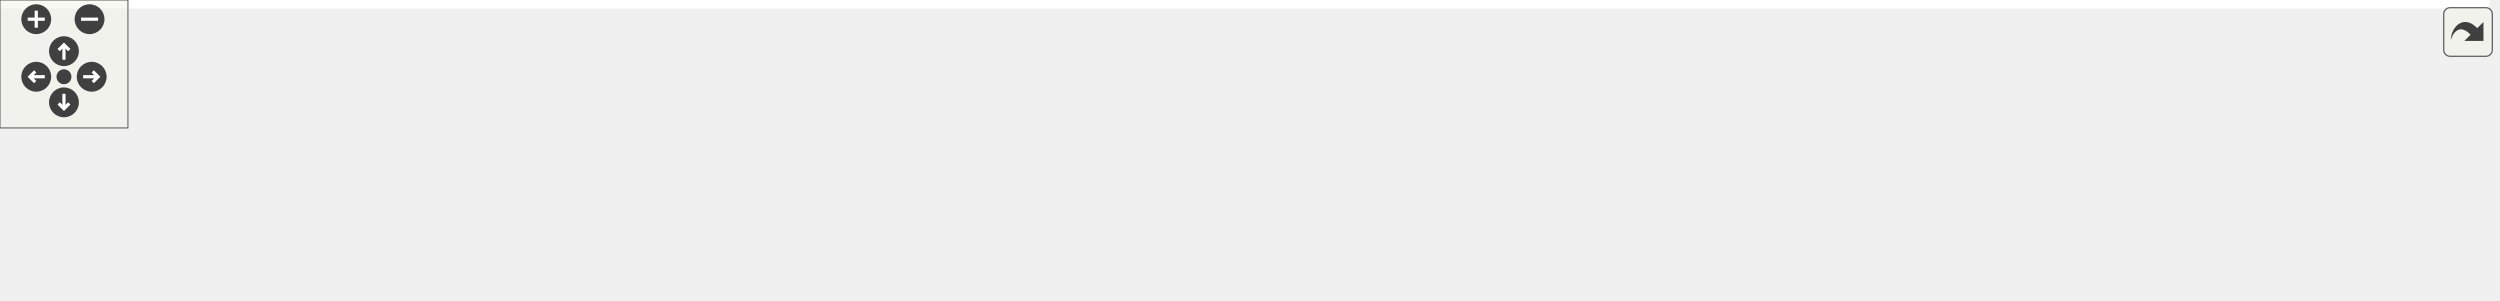
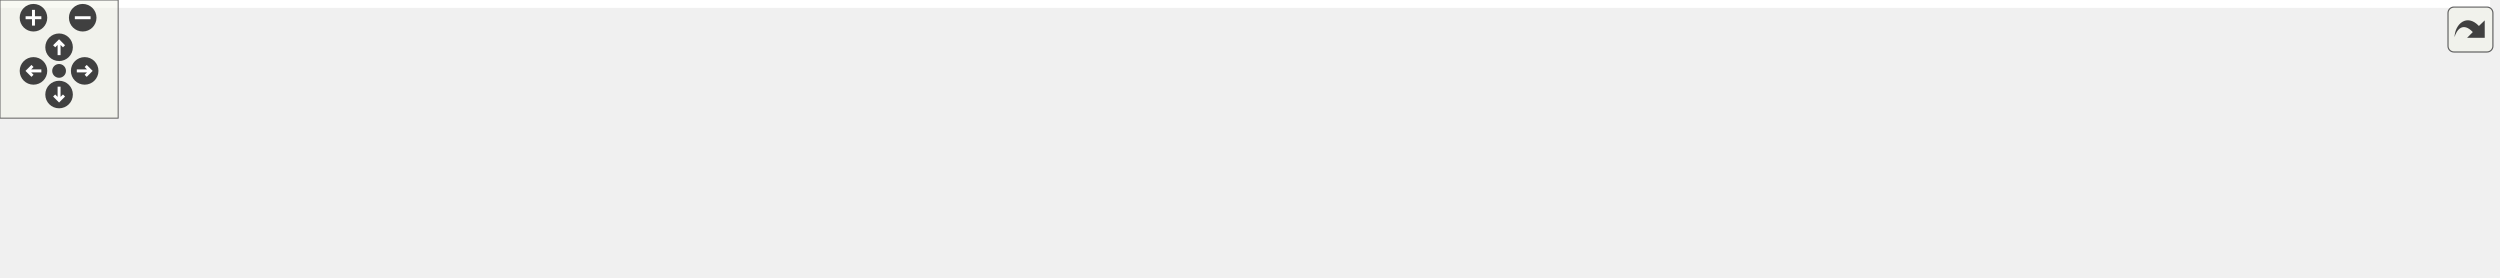
<svg xmlns="http://www.w3.org/2000/svg" xmlns:xlink="http://www.w3.org/1999/xlink" id="main" version="1.1" xml:space="preserve">
  <style type="text/css">
.edge:hover path { stroke: red; }
.edge:hover polygon { stroke: red; fill: red; }
</style>
  <defs>
    <circle id="rim" cx="0" cy="0" r="7" />
    <circle id="rim2" cx="0" cy="0" r="3.5" />
    <g id="zoomPlus">
      <use xlink:href="#rim" fill="#404040">
        <set attributeName="fill" to="#808080" begin="zoomplus.mouseover" end="zoomplus.mouseout" />
      </use>
      <path d="M-4,0h8M0,-4v8" fill="none" stroke="white" stroke-width="1.5" pointer-events="none" />
    </g>
    <g id="zoomMin">
      <use xlink:href="#rim" fill="#404040">
        <set attributeName="fill" to="#808080" begin="zoomminus.mouseover" end="zoomminus.mouseout" />
      </use>
      <path d="M-4,0h8" fill="none" stroke="white" stroke-width="1.5" pointer-events="none" />
    </g>
    <g id="dirArrow">
      <path fill="none" stroke="white" stroke-width="1.5" d="M0,-3.0v7 M-2.5,-0.5L0,-3.0L2.5,-0.5" />
    </g>
    <g id="resetDef">
      <use xlink:href="#rim2" fill="#404040">
        <set attributeName="fill" to="#808080" begin="reset.mouseover" end="reset.mouseout" />
      </use>
    </g>
  </defs>
  <svg id="graph" class="graph">
    <g id="viewport">
-       <polygon fill="white" stroke="transparent" points="-4,4 -4,-80 1167.5,-80 1167.5,4 -4,4" />
+       <polygon fill="white" stroke="transparent" points="-4,4 -4,-80 1264.5,-80 1264.5,4 -4,4" />
      <g id="node1" class="node">
        <g id="a_node1">
          <a xlink:title=" ">
-             <polygon fill="#bfbfbf" stroke="black" points="547,-56.5 547,-75.5 611,-75.5 611,-56.5 547,-56.5" />
-             <text text-anchor="middle" x="579" y="-63.5" font-family="Helvetica,sans-Serif" font-size="10.00">clutchlog.h</text>
+             <polygon fill="#bfbfbf" stroke="black" points="595,-56.5 595,-75.5 659,-75.5 659,-56.5 595,-56.5" />
+             <text text-anchor="middle" x="627" y="-63.5" font-family="Helvetica,sans-Serif" font-size="10.00">clutchlog.h</text>
          </a>
        </g>
      </g>
      <g id="node2" class="node">
        <g id="a_node2">
          <a xlink:href="t-assert_8cpp_source.html" target="_top" xlink:title=" ">
            <polygon fill="white" stroke="black" points="0,-0.5 0,-19.5 68,-19.5 68,-0.5 0,-0.5" />
            <text text-anchor="middle" x="34" y="-7.5" font-family="Helvetica,sans-Serif" font-size="10.00">t-assert.cpp</text>
          </a>
        </g>
      </g>
      <g id="edge1" class="edge">
-         <path fill="none" stroke="midnightblue" d="M536.61,-62.88C449.93,-58.17 246.28,-45.21 77,-20 74.13,-19.57 71.17,-19.07 68.2,-18.54" />
-         <polygon fill="midnightblue" stroke="midnightblue" points="536.67,-66.39 546.84,-63.42 537.04,-59.4 536.67,-66.39" />
+         <path fill="none" stroke="midnightblue" d="M584.84,-63.34C492.44,-59.32 265.3,-47.3 77,-20 74.13,-19.58 71.17,-19.09 68.2,-18.56" />
+         <polygon fill="midnightblue" stroke="midnightblue" points="584.77,-66.85 594.91,-63.77 585.07,-59.85 584.77,-66.85" />
      </g>
      <g id="node3" class="node">
        <g id="a_node3">
          <a xlink:href="t-color_8cpp_source.html" target="_top" xlink:title=" ">
            <polygon fill="white" stroke="black" points="86,-0.5 86,-19.5 148,-19.5 148,-0.5 86,-0.5" />
            <text text-anchor="middle" x="117" y="-7.5" font-family="Helvetica,sans-Serif" font-size="10.00">t-color.cpp</text>
          </a>
        </g>
      </g>
      <g id="edge2" class="edge">
-         <path fill="none" stroke="midnightblue" d="M536.64,-62.1C460.36,-56.53 294.99,-42.8 157,-20 154.19,-19.54 151.28,-19 148.38,-18.42" />
-         <polygon fill="midnightblue" stroke="midnightblue" points="536.58,-65.61 546.8,-62.84 537.08,-58.63 536.58,-65.61" />
+         <path fill="none" stroke="midnightblue" d="M584.92,-62.75C502.42,-57.95 313.8,-45.04 157,-20 154.19,-19.55 151.28,-19.02 148.37,-18.45" />
+         <polygon fill="midnightblue" stroke="midnightblue" points="584.73,-66.25 594.91,-63.32 585.13,-59.26 584.73,-66.25" />
      </g>
      <g id="node4" class="node">
        <g id="a_node4">
          <a xlink:href="t-color16_m_8cpp_source.html" target="_top" xlink:title=" ">
            <polygon fill="white" stroke="black" points="166.5,-0.5 166.5,-19.5 247.5,-19.5 247.5,-0.5 166.5,-0.5" />
            <text text-anchor="middle" x="207" y="-7.5" font-family="Helvetica,sans-Serif" font-size="10.00">t-color16M.cpp</text>
          </a>
        </g>
      </g>
      <g id="edge3" class="edge">
-         <path fill="none" stroke="midnightblue" d="M536.84,-59.64C475.25,-51.7 357.11,-36 257,-20 253.95,-19.51 250.8,-18.99 247.64,-18.45" />
-         <polygon fill="midnightblue" stroke="midnightblue" points="536.58,-63.14 546.95,-60.94 537.47,-56.2 536.58,-63.14" />
+         <path fill="none" stroke="midnightblue" d="M584.73,-60.65C515.89,-53.4 375.38,-37.84 257,-20 253.95,-19.54 250.79,-19.04 247.63,-18.51" />
+         <polygon fill="midnightblue" stroke="midnightblue" points="584.44,-64.14 594.75,-61.7 585.17,-57.18 584.44,-64.14" />
      </g>
      <g id="node5" class="node">
        <g id="a_node5">
          <a xlink:href="t-color256_8cpp_source.html" target="_top" xlink:title=" ">
            <polygon fill="white" stroke="black" points="266,-0.5 266,-19.5 344,-19.5 344,-0.5 266,-0.5" />
            <text text-anchor="middle" x="305" y="-7.5" font-family="Helvetica,sans-Serif" font-size="10.00">t-color256.cpp</text>
          </a>
        </g>
      </g>
      <g id="edge4" class="edge">
-         <path fill="none" stroke="midnightblue" d="M536.76,-56.68C484.23,-46.32 395.24,-28.78 344.17,-18.72" />
-         <polygon fill="midnightblue" stroke="midnightblue" points="536.27,-60.15 546.76,-58.65 537.63,-53.28 536.27,-60.15" />
+         <path fill="none" stroke="midnightblue" d="M584.7,-58.36C530.84,-49.83 434.9,-34.4 353,-20 350.08,-19.49 347.06,-18.94 344.02,-18.39" />
+         <polygon fill="midnightblue" stroke="midnightblue" points="584.48,-61.86 594.9,-59.97 585.57,-54.95 584.48,-61.86" />
      </g>
      <g id="node6" class="node">
        <g id="a_node6">
          <a xlink:href="t-demo-extravagant_8cpp_source.html" target="_top" xlink:title=" ">
            <polygon fill="white" stroke="black" points="362.5,-0.5 362.5,-19.5 481.5,-19.5 481.5,-0.5 362.5,-0.5" />
            <text text-anchor="middle" x="422" y="-7.5" font-family="Helvetica,sans-Serif" font-size="10.00">t-demo-extravagant.cpp</text>
          </a>
        </g>
      </g>
      <g id="edge5" class="edge">
-         <path fill="none" stroke="midnightblue" d="M544.61,-53.17C515.05,-43 473.13,-28.59 446.76,-19.52" />
-         <polygon fill="midnightblue" stroke="midnightblue" points="543.53,-56.5 554.12,-56.44 545.8,-49.88 543.53,-56.5" />
+         <path fill="none" stroke="midnightblue" d="M585.06,-53.95C546.4,-43.77 489.81,-28.86 454.48,-19.56" />
+         <polygon fill="midnightblue" stroke="midnightblue" points="584.41,-57.4 594.97,-56.56 586.19,-50.63 584.41,-57.4" />
      </g>
      <g id="node7" class="node">
        <g id="a_node7">
          <a xlink:href="t-demo_8cpp_source.html" target="_top" xlink:title=" ">
            <polygon fill="white" stroke="black" points="499.5,-0.5 499.5,-19.5 564.5,-19.5 564.5,-0.5 499.5,-0.5" />
            <text text-anchor="middle" x="532" y="-7.5" font-family="Helvetica,sans-Serif" font-size="10.00">t-demo.cpp</text>
          </a>
        </g>
      </g>
      <g id="edge6" class="edge">
-         <path fill="none" stroke="midnightblue" d="M564.58,-48.43C556.34,-38.97 546.35,-27.48 539.62,-19.75" />
-         <polygon fill="midnightblue" stroke="midnightblue" points="562.03,-50.84 571.24,-56.08 567.31,-46.24 562.03,-50.84" />
+         <path fill="none" stroke="midnightblue" d="M602.68,-51.18C585.2,-41.24 562.17,-28.15 547.23,-19.65" />
+         <polygon fill="midnightblue" stroke="midnightblue" points="601.31,-54.43 611.74,-56.32 604.77,-48.34 601.31,-54.43" />
      </g>
      <g id="node8" class="node">
        <g id="a_node8">
          <a xlink:href="t-depth-delta_8cpp_source.html" target="_top" xlink:title=" ">
            <polygon fill="white" stroke="black" points="582.5,-0.5 582.5,-19.5 671.5,-19.5 671.5,-0.5 582.5,-0.5" />
            <text text-anchor="middle" x="627" y="-7.5" font-family="Helvetica,sans-Serif" font-size="10.00">t-depth-delta.cpp</text>
          </a>
        </g>
      </g>
      <g id="edge7" class="edge">
-         <path fill="none" stroke="midnightblue" d="M593.73,-48.43C602.14,-38.97 612.35,-27.48 619.22,-19.75" />
-         <polygon fill="midnightblue" stroke="midnightblue" points="590.95,-46.28 586.93,-56.08 596.19,-50.93 590.95,-46.28" />
+         <path fill="none" stroke="midnightblue" d="M627,-45.8C627,-36.91 627,-26.78 627,-19.75" />
+         <polygon fill="midnightblue" stroke="midnightblue" points="623.5,-46.08 627,-56.08 630.5,-46.08 623.5,-46.08" />
      </g>
      <g id="node9" class="node">
        <g id="a_node9">
          <a xlink:href="t-dump_8cpp_source.html" target="_top" xlink:title=" ">
            <polygon fill="white" stroke="black" points="689.5,-0.5 689.5,-19.5 754.5,-19.5 754.5,-0.5 689.5,-0.5" />
            <text text-anchor="middle" x="722" y="-7.5" font-family="Helvetica,sans-Serif" font-size="10.00">t-dump.cpp</text>
          </a>
        </g>
      </g>
      <g id="edge8" class="edge">
-         <path fill="none" stroke="midnightblue" d="M611.03,-52.91C637.91,-42.75 675.64,-28.51 699.45,-19.52" />
-         <polygon fill="midnightblue" stroke="midnightblue" points="609.78,-49.64 601.66,-56.44 612.25,-56.19 609.78,-49.64" />
+         <path fill="none" stroke="midnightblue" d="M651.32,-51.18C668.8,-41.24 691.83,-28.15 706.77,-19.65" />
+         <polygon fill="midnightblue" stroke="midnightblue" points="649.23,-48.34 642.26,-56.32 652.69,-54.43 649.23,-48.34" />
      </g>
      <g id="node10" class="node">
        <g id="a_node10">
-           <a xlink:href="t-fmt-constructors_8cpp_source.html" target="_top" xlink:title=" ">
-             <polygon fill="white" stroke="black" points="772.5,-0.5 772.5,-19.5 885.5,-19.5 885.5,-0.5 772.5,-0.5" />
-             <text text-anchor="middle" x="829" y="-7.5" font-family="Helvetica,sans-Serif" font-size="10.00">t-fmt-constructors.cpp</text>
+           <a xlink:href="t-filename_8cpp_source.html" target="_top" xlink:title=" ">
+             <polygon fill="white" stroke="black" points="773,-0.5 773,-19.5 851,-19.5 851,-0.5 773,-0.5" />
+             <text text-anchor="middle" x="812" y="-7.5" font-family="Helvetica,sans-Serif" font-size="10.00">t-filename.cpp</text>
          </a>
        </g>
      </g>
      <g id="edge9" class="edge">
-         <path fill="none" stroke="midnightblue" d="M621.04,-55.92C668.05,-45.77 743.61,-29.44 789.54,-19.52" />
-         <polygon fill="midnightblue" stroke="midnightblue" points="620.21,-52.52 611.17,-58.05 621.68,-59.36 620.21,-52.52" />
+         <path fill="none" stroke="midnightblue" d="M666.17,-53.57C701.07,-43.38 751.35,-28.7 782.82,-19.52" />
+         <polygon fill="midnightblue" stroke="midnightblue" points="664.93,-50.28 656.31,-56.44 666.89,-57 664.93,-50.28" />
      </g>
      <g id="node11" class="node">
        <g id="a_node11">
-           <a xlink:href="t-hash-color_8cpp_source.html" target="_top" xlink:title=" ">
-             <polygon fill="white" stroke="black" points="904,-0.5 904,-19.5 990,-19.5 990,-0.5 904,-0.5" />
-             <text text-anchor="middle" x="947" y="-7.5" font-family="Helvetica,sans-Serif" font-size="10.00">t-hash-color.cpp</text>
+           <a xlink:href="t-fmt-constructors_8cpp_source.html" target="_top" xlink:title=" ">
+             <polygon fill="white" stroke="black" points="869.5,-0.5 869.5,-19.5 982.5,-19.5 982.5,-0.5 869.5,-0.5" />
+             <text text-anchor="middle" x="926" y="-7.5" font-family="Helvetica,sans-Serif" font-size="10.00">t-fmt-constructors.cpp</text>
          </a>
        </g>
      </g>
      <g id="edge10" class="edge">
-         <path fill="none" stroke="midnightblue" d="M621.32,-59.38C682,-51.24 797.2,-35.42 895,-20 897.9,-19.54 900.88,-19.06 903.89,-18.56" />
-         <polygon fill="midnightblue" stroke="midnightblue" points="620.79,-55.92 611.35,-60.72 621.72,-62.86 620.79,-55.92" />
+         <path fill="none" stroke="midnightblue" d="M669.45,-57.33C724.82,-47.33 821.37,-29.9 878.93,-19.5" />
+         <polygon fill="midnightblue" stroke="midnightblue" points="668.5,-53.95 659.28,-59.17 669.75,-60.84 668.5,-53.95" />
      </g>
      <g id="node12" class="node">
        <g id="a_node12">
-           <a xlink:href="t-log_8cpp_source.html" target="_top" xlink:title=" ">
-             <polygon fill="white" stroke="black" points="1008,-0.5 1008,-19.5 1062,-19.5 1062,-0.5 1008,-0.5" />
-             <text text-anchor="middle" x="1035" y="-7.5" font-family="Helvetica,sans-Serif" font-size="10.00">t-log.cpp</text>
+           <a xlink:href="t-hash-color_8cpp_source.html" target="_top" xlink:title=" ">
+             <polygon fill="white" stroke="black" points="1001,-0.5 1001,-19.5 1087,-19.5 1087,-0.5 1001,-0.5" />
+             <text text-anchor="middle" x="1044" y="-7.5" font-family="Helvetica,sans-Serif" font-size="10.00">t-hash-color.cpp</text>
          </a>
        </g>
      </g>
      <g id="edge11" class="edge">
-         <path fill="none" stroke="midnightblue" d="M621.21,-62.42C697.22,-57.33 861.94,-44.35 999,-20 1001.92,-19.48 1004.95,-18.86 1007.96,-18.19" />
-         <polygon fill="midnightblue" stroke="midnightblue" points="620.84,-58.93 611.09,-63.08 621.3,-65.92 620.84,-58.93" />
+         <path fill="none" stroke="midnightblue" d="M669.63,-60.43C737.85,-52.95 875.69,-37.22 992,-20 994.9,-19.57 997.89,-19.11 1000.9,-18.63" />
+         <polygon fill="midnightblue" stroke="midnightblue" points="668.86,-56.99 659.3,-61.55 669.62,-63.95 668.86,-56.99" />
      </g>
      <g id="node13" class="node">
        <g id="a_node13">
+           <a xlink:href="t-log_8cpp_source.html" target="_top" xlink:title=" ">
+             <polygon fill="white" stroke="black" points="1105,-0.5 1105,-19.5 1159,-19.5 1159,-0.5 1105,-0.5" />
+             <text text-anchor="middle" x="1132" y="-7.5" font-family="Helvetica,sans-Serif" font-size="10.00">t-log.cpp</text>
+           </a>
+         </g>
+       </g>
+       <g id="edge12" class="edge">
+         <path fill="none" stroke="midnightblue" d="M669.3,-63.06C751.85,-58.81 940,-46.83 1096,-20 1098.92,-19.5 1101.95,-18.89 1104.97,-18.22" />
+         <polygon fill="midnightblue" stroke="midnightblue" points="668.88,-59.58 659.06,-63.58 669.23,-66.57 668.88,-59.58" />
+       </g>
+       <g id="node14" class="node">
+         <g id="a_node14">
          <a xlink:href="t-one-line-if_8cpp_source.html" target="_top" xlink:title=" ">
-             <polygon fill="white" stroke="black" points="1080.5,-0.5 1080.5,-19.5 1163.5,-19.5 1163.5,-0.5 1080.5,-0.5" />
-             <text text-anchor="middle" x="1122" y="-7.5" font-family="Helvetica,sans-Serif" font-size="10.00">t-one-line-if.cpp</text>
-           </a>
-         </g>
-       </g>
-       <g id="edge12" class="edge">
-         <path fill="none" stroke="midnightblue" d="M621.11,-62.34C706.3,-56.69 905.12,-42.18 1071,-20 1074.03,-19.59 1077.15,-19.14 1080.3,-18.65" />
-         <polygon fill="midnightblue" stroke="midnightblue" points="620.8,-58.85 611.05,-63 621.26,-65.84 620.8,-58.85" />
+             <polygon fill="white" stroke="black" points="1177.5,-0.5 1177.5,-19.5 1260.5,-19.5 1260.5,-0.5 1177.5,-0.5" />
+             <text text-anchor="middle" x="1219" y="-7.5" font-family="Helvetica,sans-Serif" font-size="10.00">t-one-line-if.cpp</text>
+           </a>
+         </g>
+       </g>
+       <g id="edge13" class="edge">
+         <path fill="none" stroke="midnightblue" d="M669.35,-62.8C760.71,-57.77 983.02,-43.96 1168,-20 1171.03,-19.61 1174.16,-19.16 1177.3,-18.68" />
+         <polygon fill="midnightblue" stroke="midnightblue" points="668.92,-59.32 659.12,-63.36 669.3,-66.31 668.92,-59.32" />
      </g>
    </g>
  </svg>
  <g id="navigator" transform="translate(0 0)" fill="#404254">
    <rect fill="#f2f5e9" fill-opacity="0.5" stroke="#606060" stroke-width=".5" x="0" y="0" width="60" height="60" />
    <use id="zoomplus" xlink:href="#zoomPlus" x="17" y="9" />
    <use id="zoomminus" xlink:href="#zoomMin" x="42" y="9" />
    <use id="reset" xlink:href="#resetDef" x="30" y="36" />
    <g id="arrowUp" xlink:href="#dirArrow" transform="translate(30 24)">
      <use xlink:href="#rim" fill="#404040">
        <set attributeName="fill" to="#808080" begin="arrowUp.mouseover" end="arrowUp.mouseout" />
      </use>
      <path fill="none" stroke="white" stroke-width="1.5" d="M0,-3.0v7 M-2.5,-0.5L0,-3.0L2.5,-0.5" />
    </g>
    <g id="arrowRight" xlink:href="#dirArrow" transform="rotate(90) translate(36 -43)">
      <use xlink:href="#rim" fill="#404040">
        <set attributeName="fill" to="#808080" begin="arrowRight.mouseover" end="arrowRight.mouseout" />
      </use>
      <path fill="none" stroke="white" stroke-width="1.5" d="M0,-3.0v7 M-2.5,-0.5L0,-3.0L2.5,-0.5" />
    </g>
    <g id="arrowDown" xlink:href="#dirArrow" transform="rotate(180) translate(-30 -48)">
      <use xlink:href="#rim" fill="#404040">
        <set attributeName="fill" to="#808080" begin="arrowDown.mouseover" end="arrowDown.mouseout" />
      </use>
      <path fill="none" stroke="white" stroke-width="1.5" d="M0,-3.0v7 M-2.5,-0.5L0,-3.0L2.5,-0.5" />
    </g>
    <g id="arrowLeft" xlink:href="#dirArrow" transform="rotate(270) translate(-36 17)">
      <use xlink:href="#rim" fill="#404040">
        <set attributeName="fill" to="#808080" begin="arrowLeft.mouseover" end="arrowLeft.mouseout" />
      </use>
      <path fill="none" stroke="white" stroke-width="1.5" d="M0,-3.0v7 M-2.5,-0.5L0,-3.0L2.5,-0.5" />
    </g>
  </g>
  <svg viewBox="0 0 15 15" width="100%" height="30px" preserveAspectRatio="xMaxYMin meet">
    <g id="arrow_out" transform="scale(0.3 0.3)">
      <a xlink:href="clutchlog_8h__dep__incl_org.svg" target="_base">
        <rect id="button" ry="5" rx="5" y="6" x="6" height="38" width="38" fill="#f2f5e9" fill-opacity="0.5" stroke="#606060" stroke-width="1.0" />
        <path id="arrow" d="M 11.5,31.437 C 11.94,20.098 22.043,11.323 32.159,21.979 L 37.069,17.246 C 37.069,17.246 37.088,32 37.088,32 L 22.16,31.978 C 22.16,31.978 26.998,27.14 26.998,27.14 C 18.529,18.264 13.292,25.23 11.5,31.437 z" style="fill:#404040;" />
      </a>
    </g>
  </svg>
</svg>
